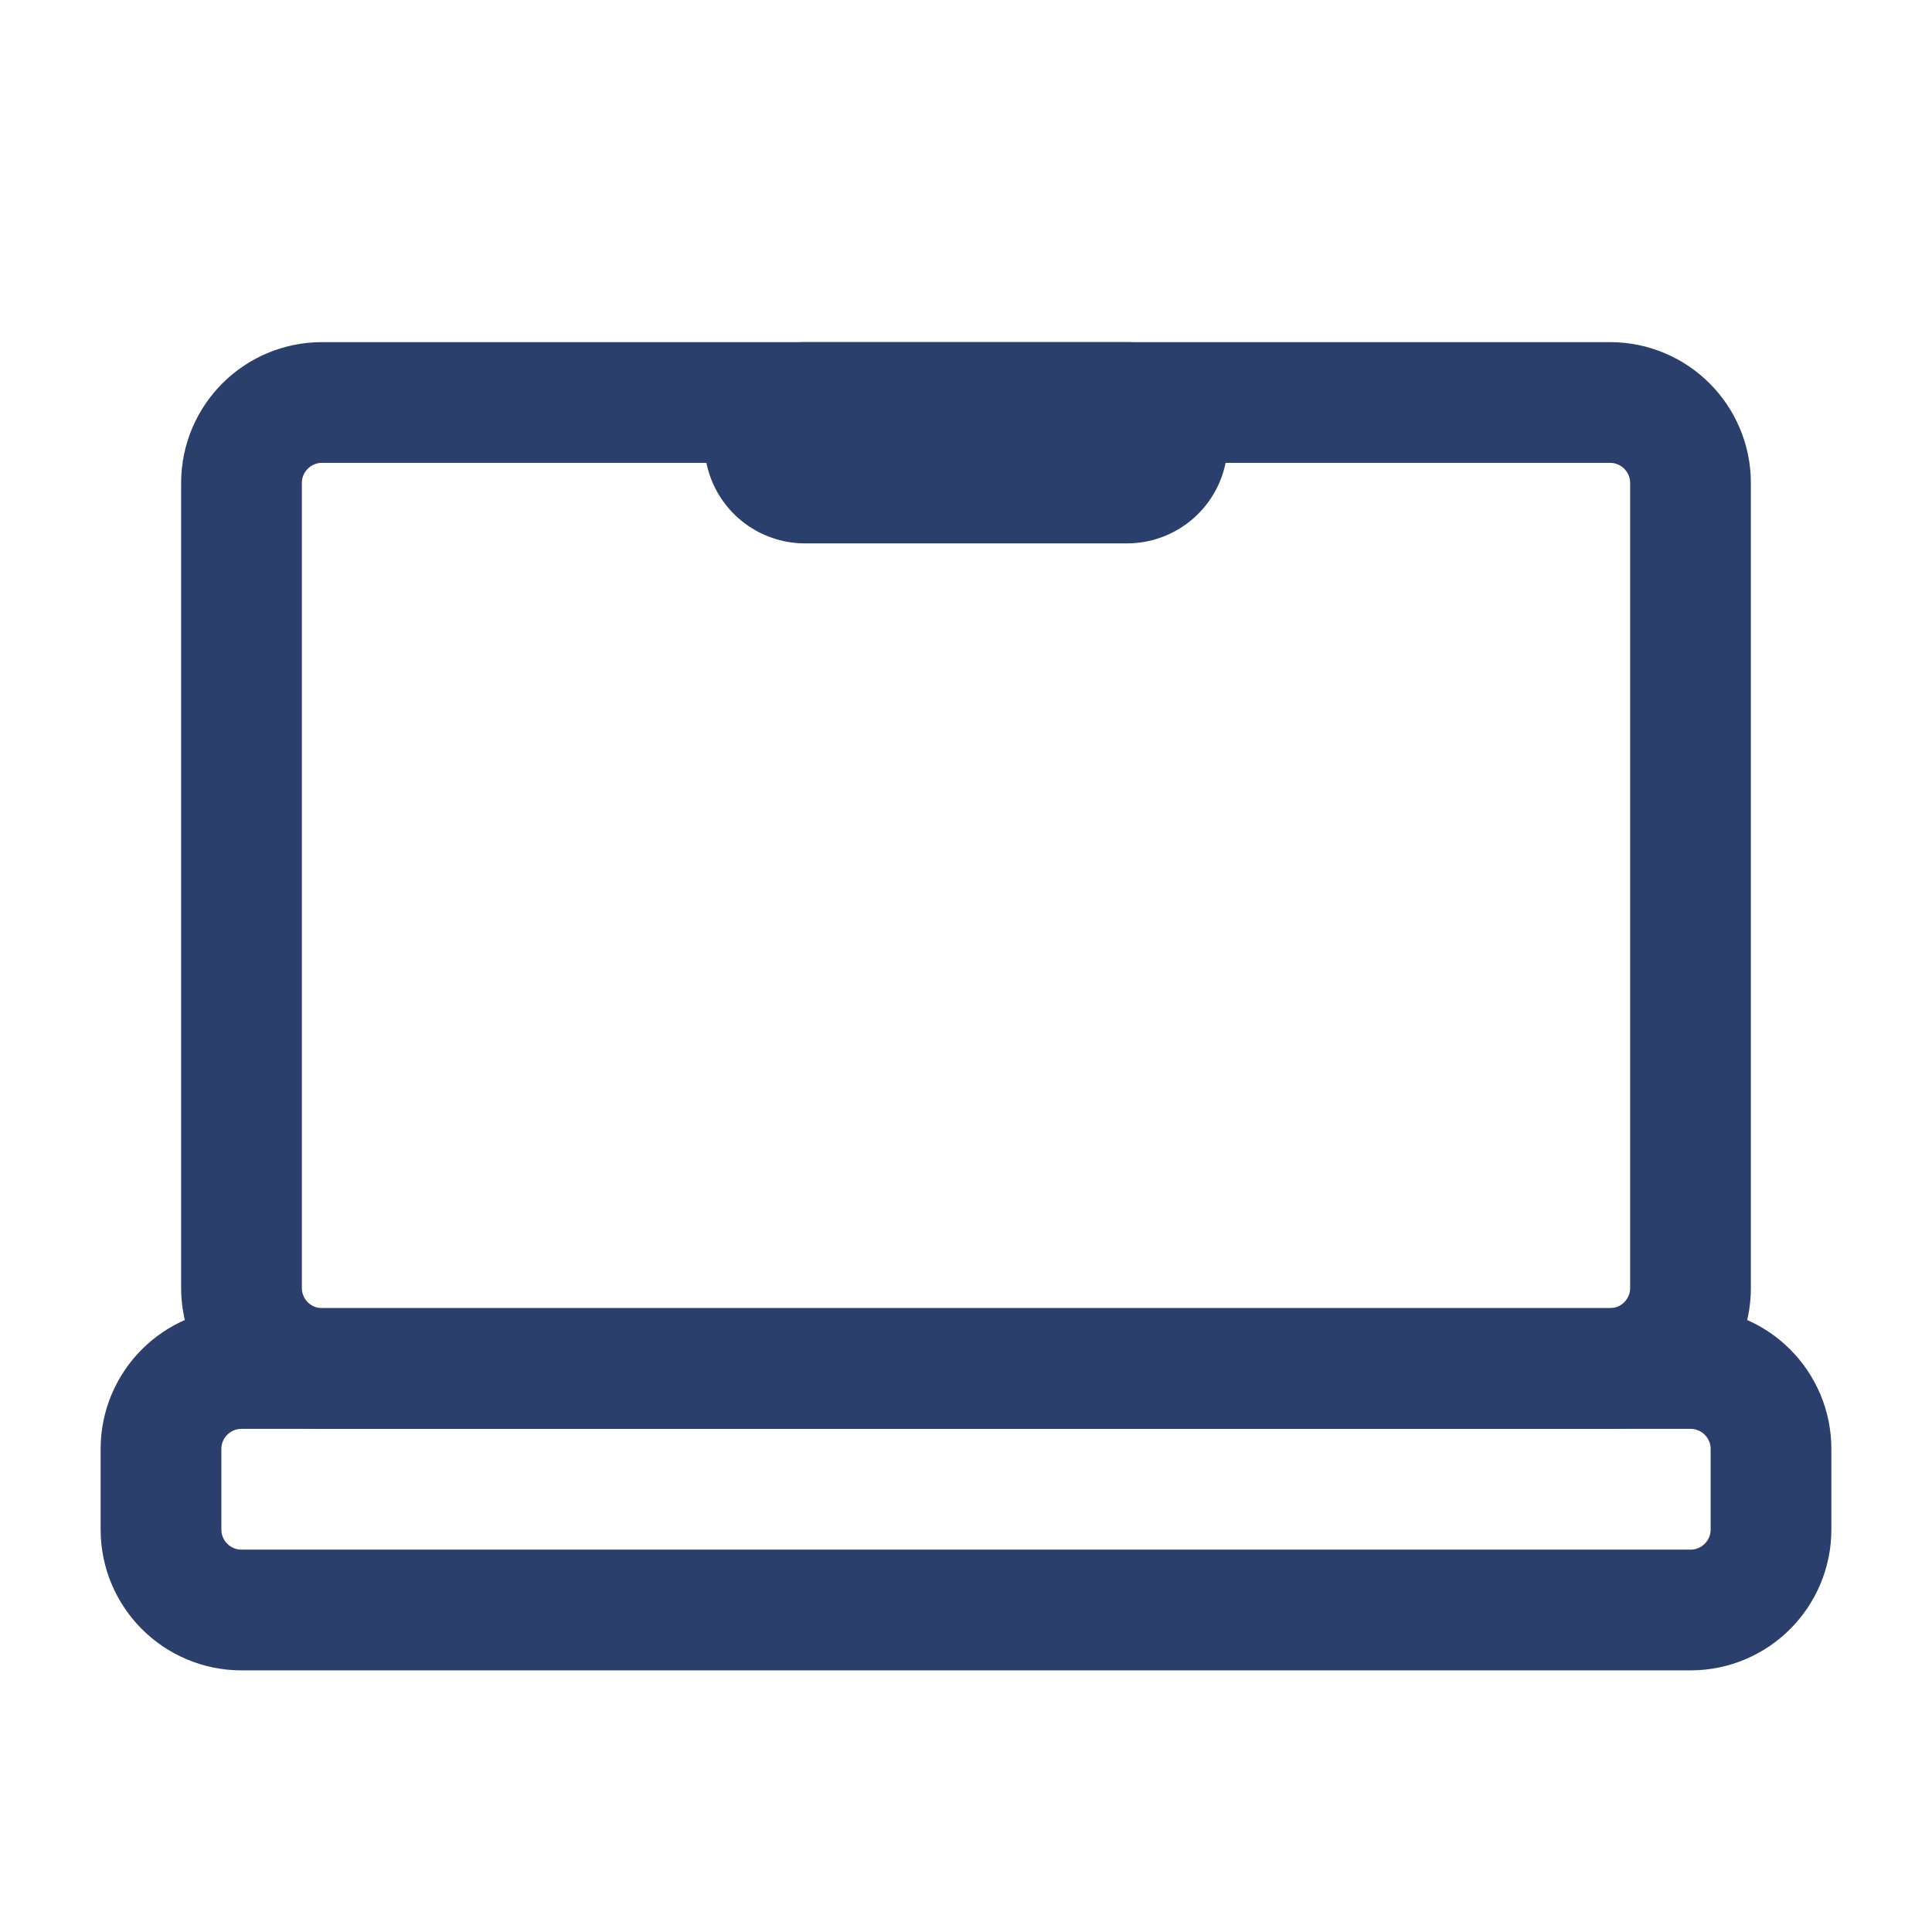
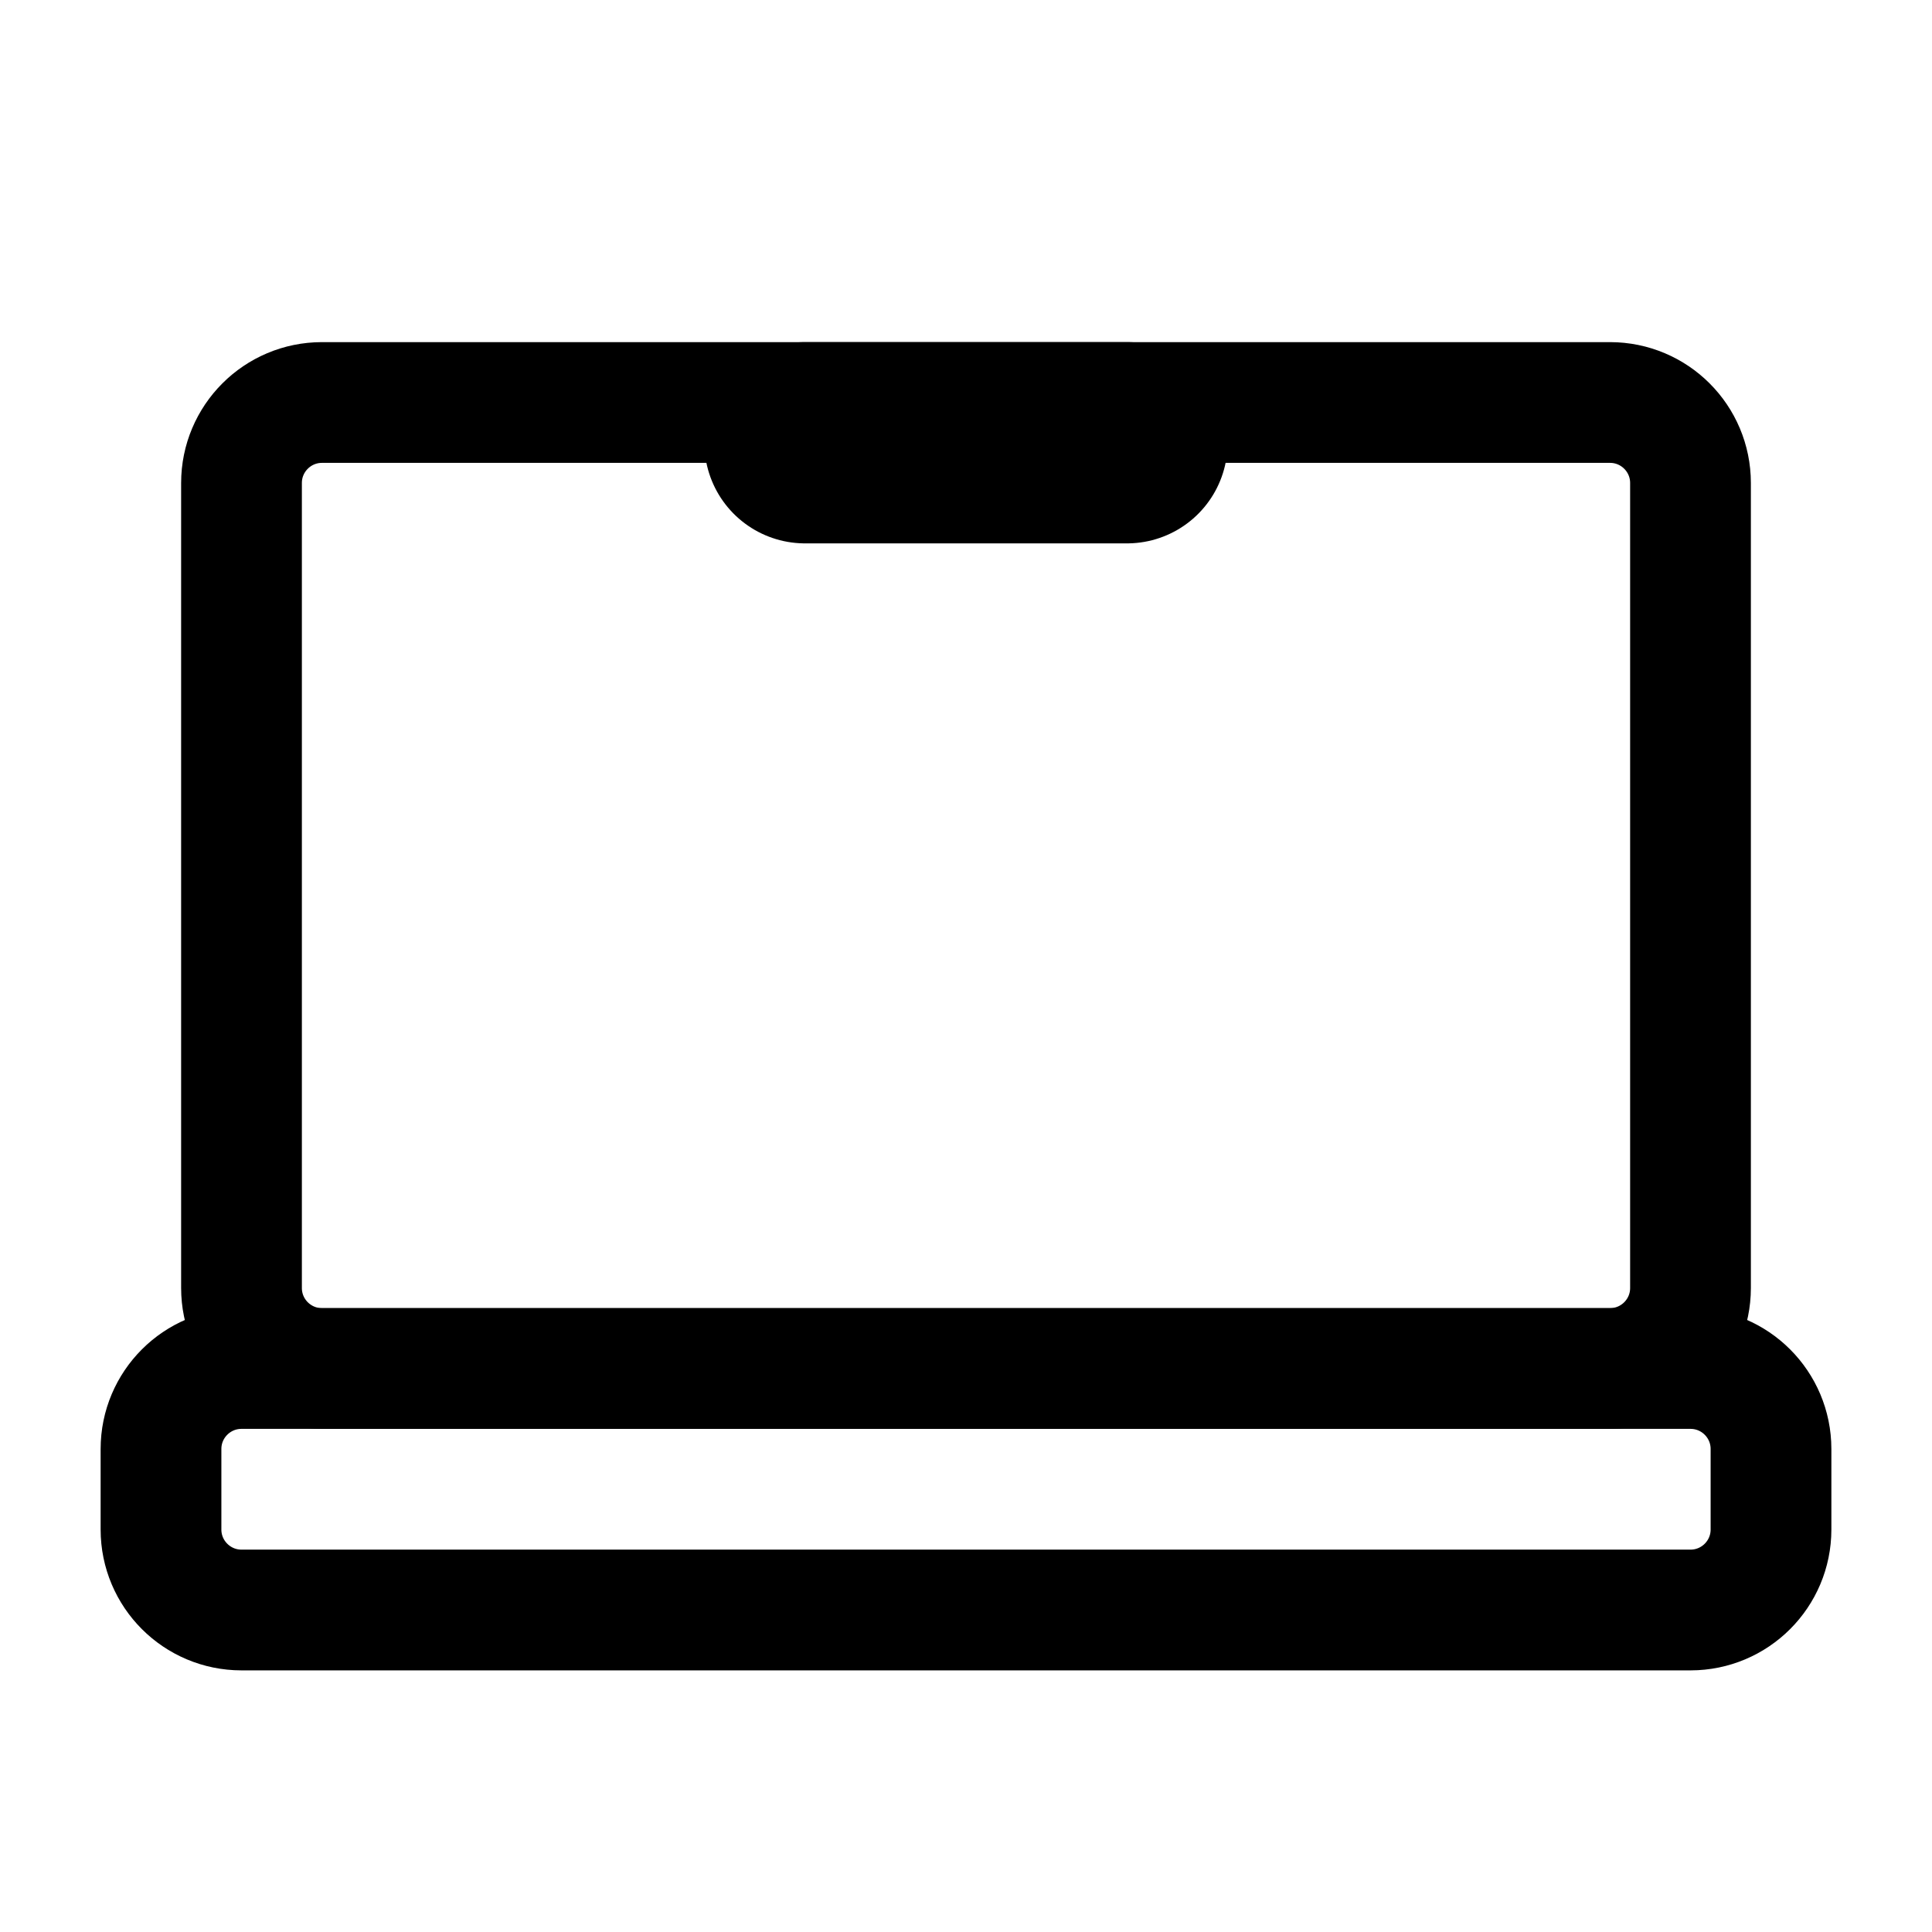
<svg xmlns="http://www.w3.org/2000/svg" width="24" height="24" viewBox="0 0 24 24" fill="none">
-   <rect x="2" y="17" width="20" height="3" rx="1" stroke="#2B3F6C" stroke-width="1.5" />
-   <rect x="3" y="5" width="18" height="12" rx="1" stroke="#2B3F6C" stroke-width="1.5" />
-   <path d="M14 5.5L10 5.5" stroke="#2B3F6C" stroke-width="2.5" stroke-linecap="round" />
+   <rect x="2" y="17" width="20" height="3" rx="1" stroke="currentColor" stroke-width="1.5" />
+   <rect x="3" y="5" width="18" height="12" rx="1" stroke="currentColor" stroke-width="1.5" />
+   <path d="M14 5.5L10 5.5" stroke="currentColor" stroke-width="2.5" stroke-linecap="round" />
</svg>
